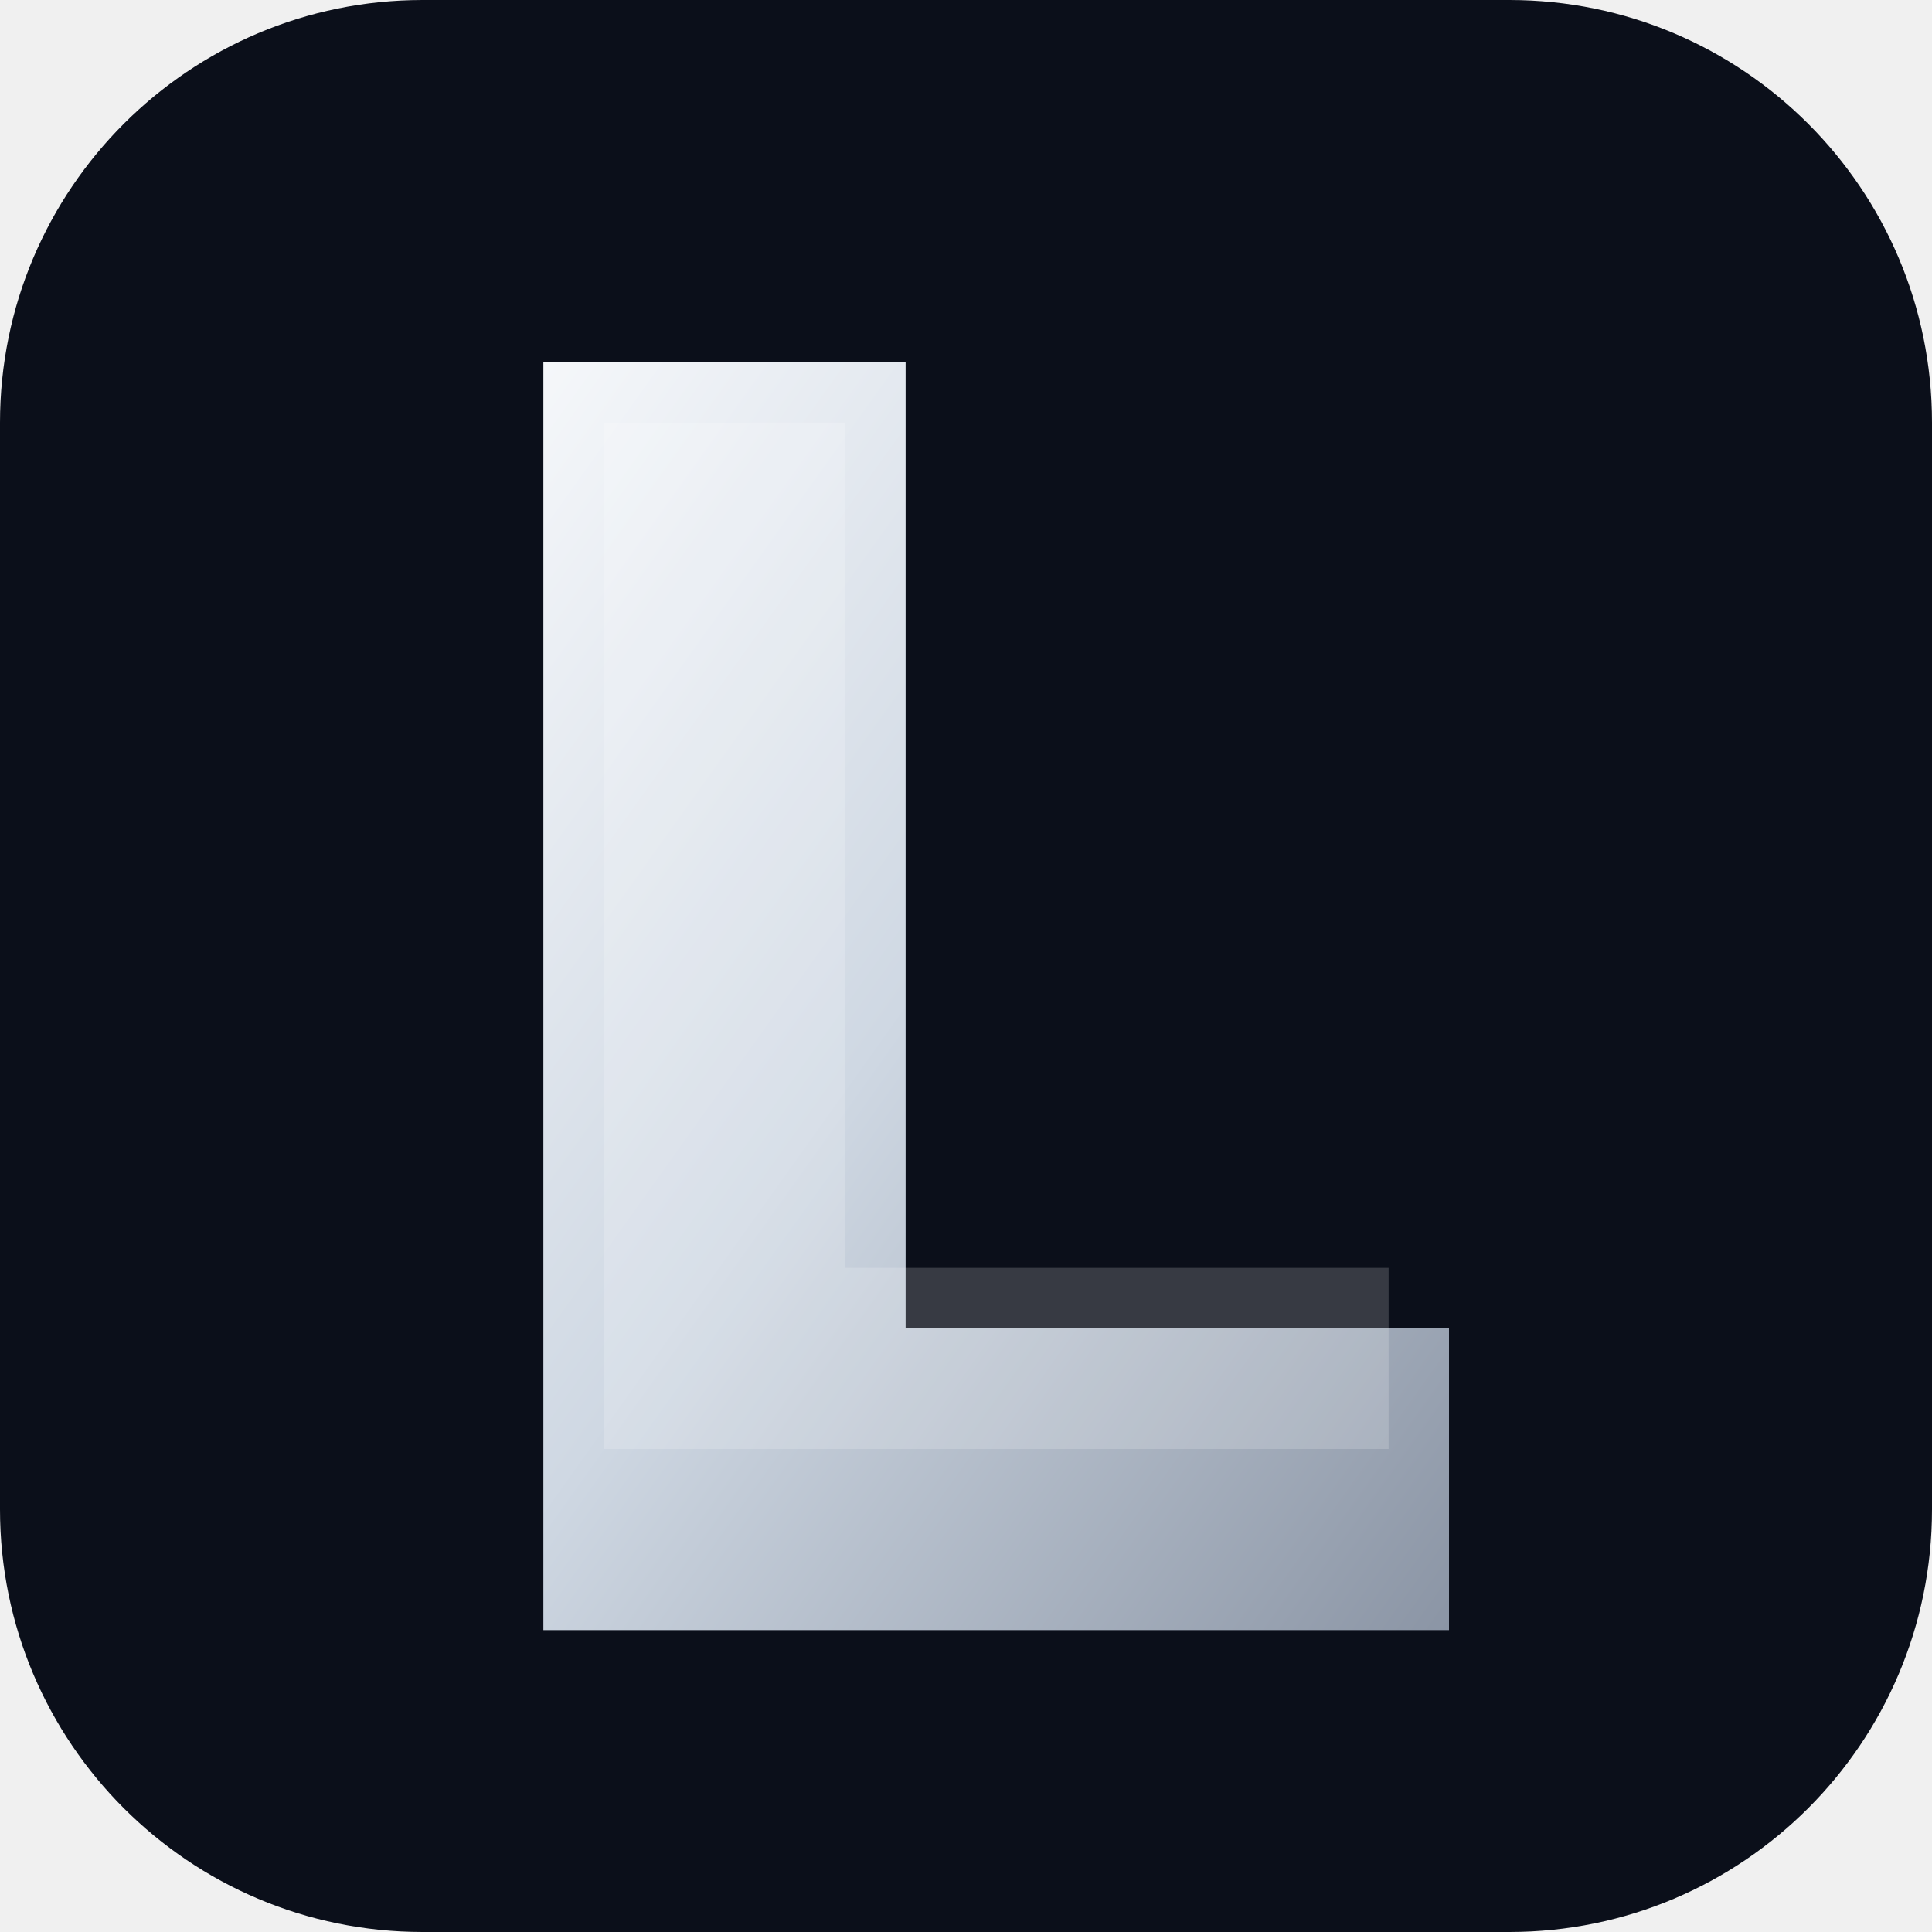
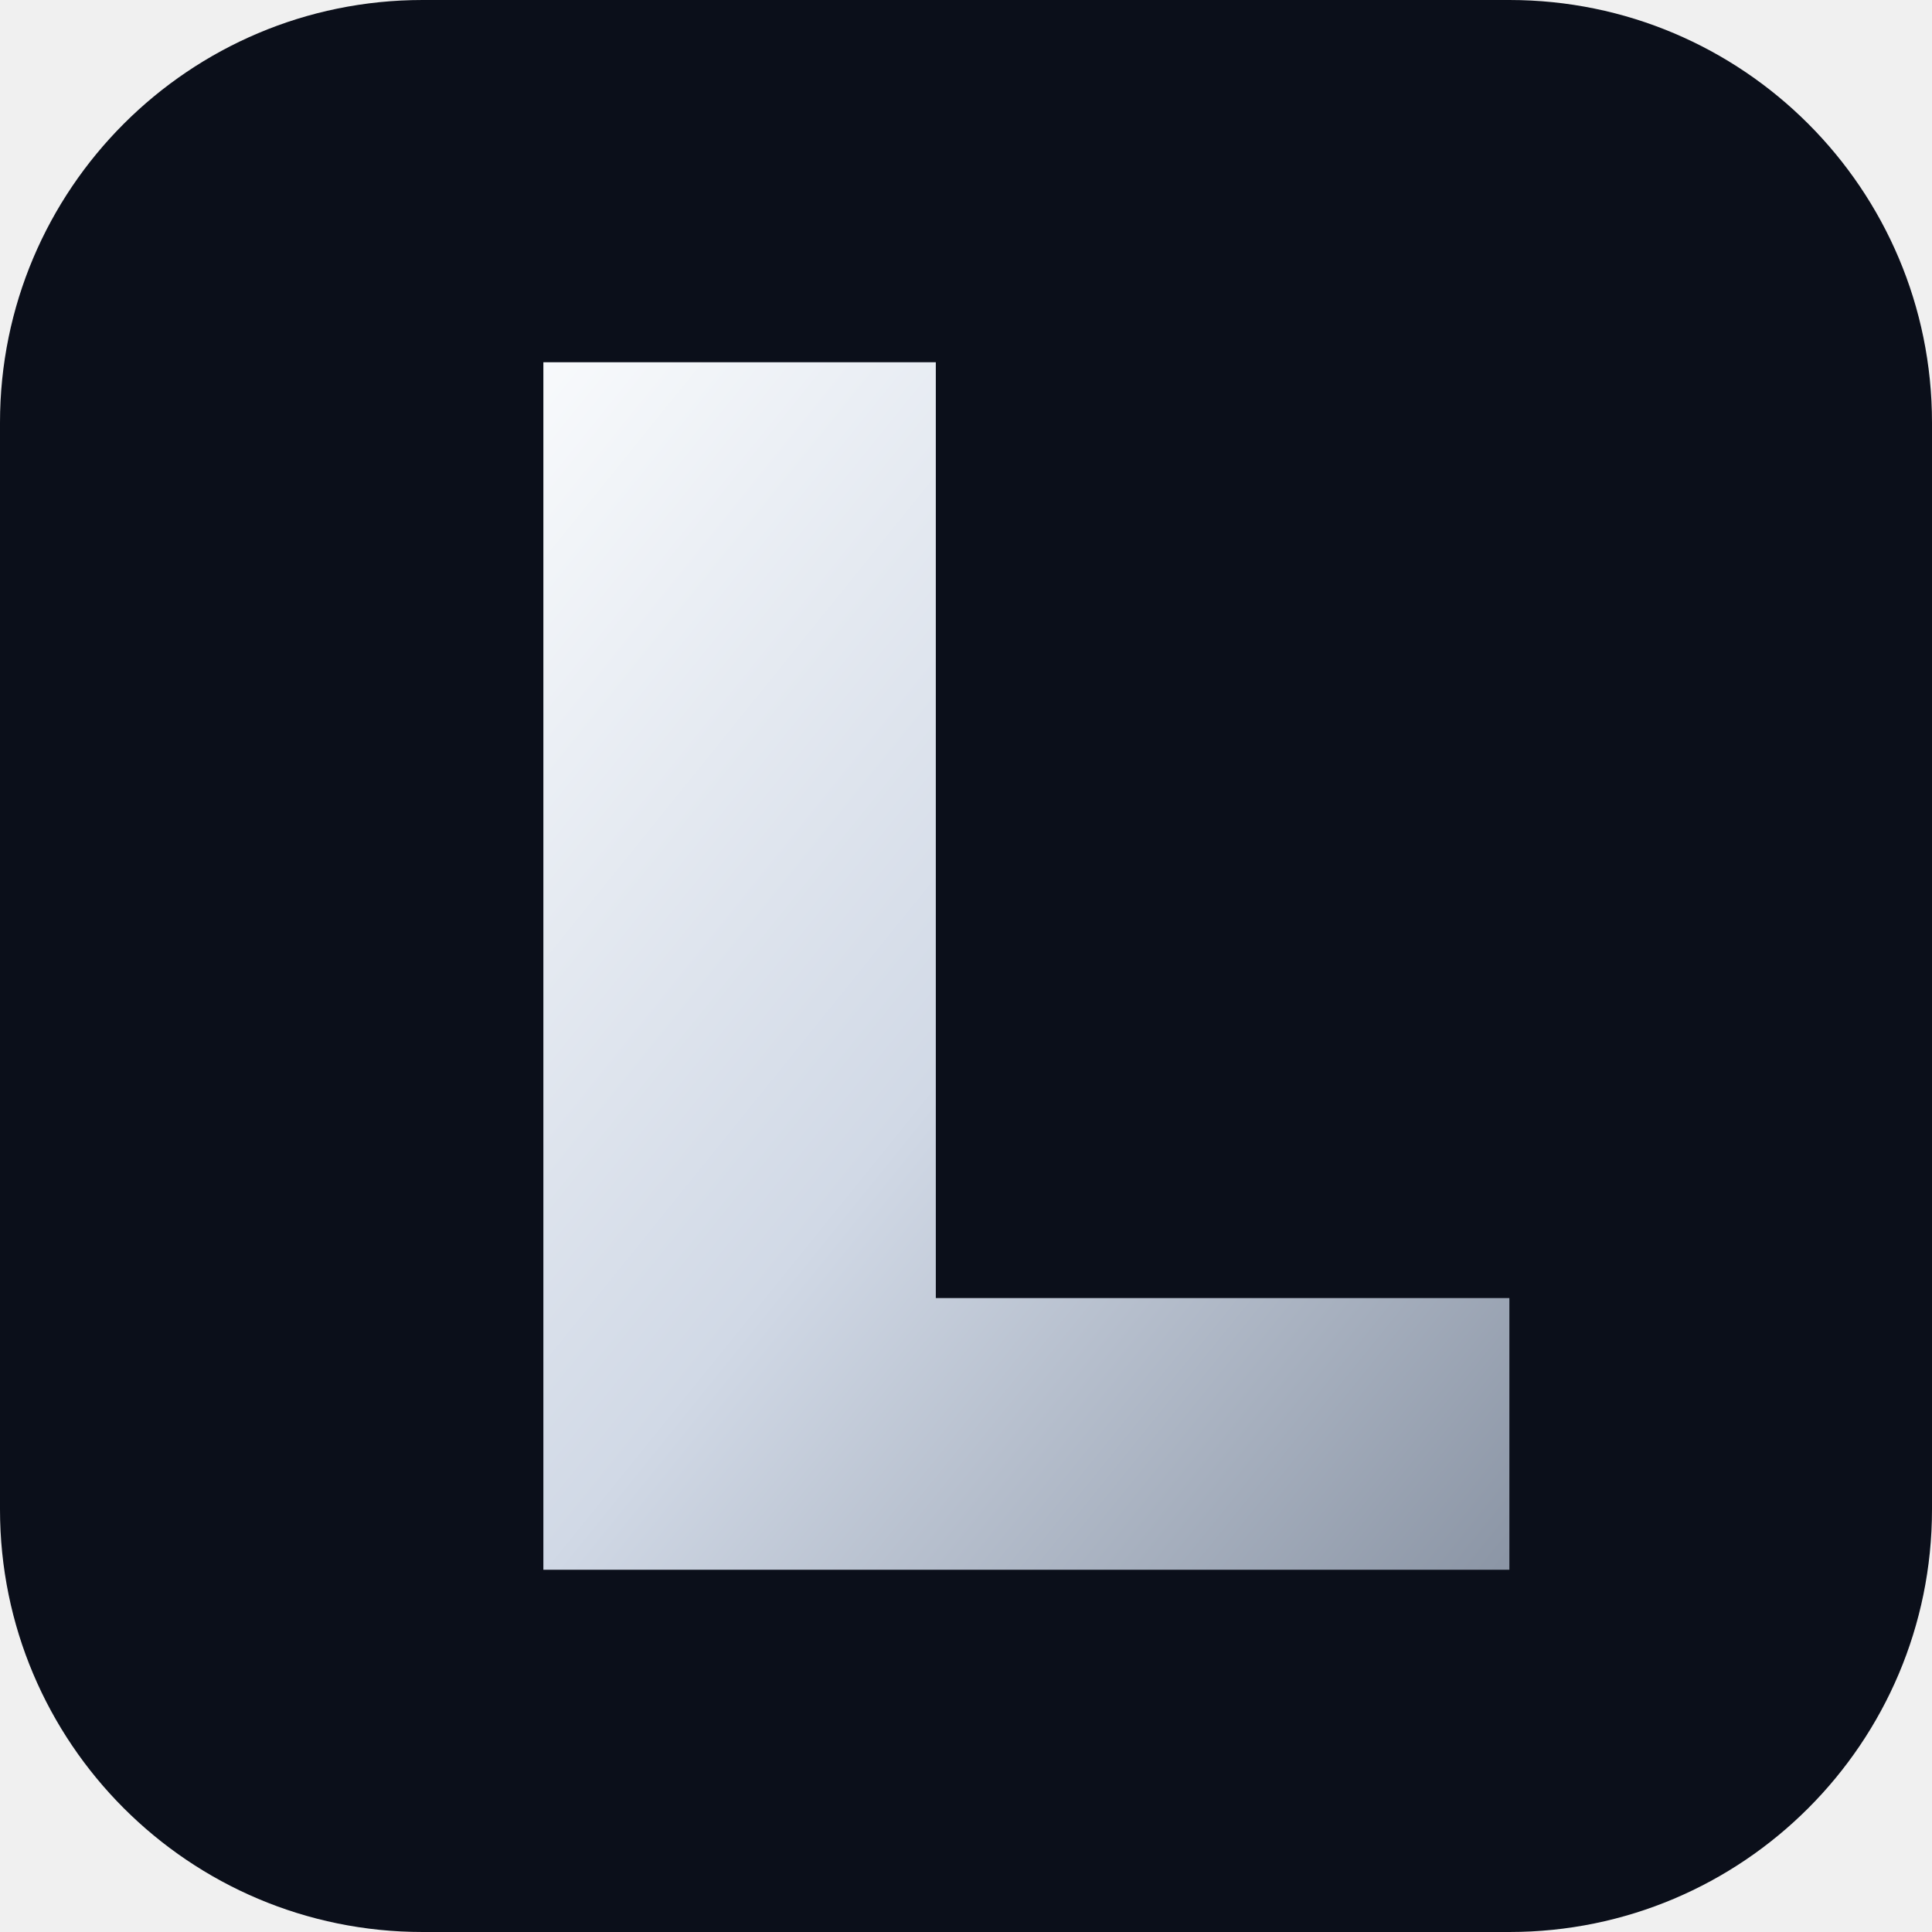
<svg xmlns="http://www.w3.org/2000/svg" viewBox="0 0 64 64">
+   <rect width="64" height="64" rx="14" fill="#0b0f1a" />
  <defs>
-     <linearGradient id="g" x1="0" y1="0" x2="1" y2="1">
-       <stop offset="0%" stop-color="#f5f7fa" />
-       <stop offset="45%" stop-color="#cfd8e3" />
+     <linearGradient id="m" x1="0" y1="0" x2="1" y2="1">
+       <stop offset="0%" stop-color="#f8fafc" />
+       <stop offset="50%" stop-color="#d1d9e6" />
      <stop offset="100%" stop-color="#8b95a5" />
    </linearGradient>
  </defs>
-   <rect width="64" height="64" rx="14" fill="#0b0f1a" />
-   <path d="M18 12h12v32h18v10H18V12z" fill="url(#g)" />
-   <path d="M20 14h8v28h18v6H20V14z" fill="#ffffff" opacity="0.18" />
+   <path fill="url(#m)" d="M18 12h13v31h19v9H18z" />
</svg>
